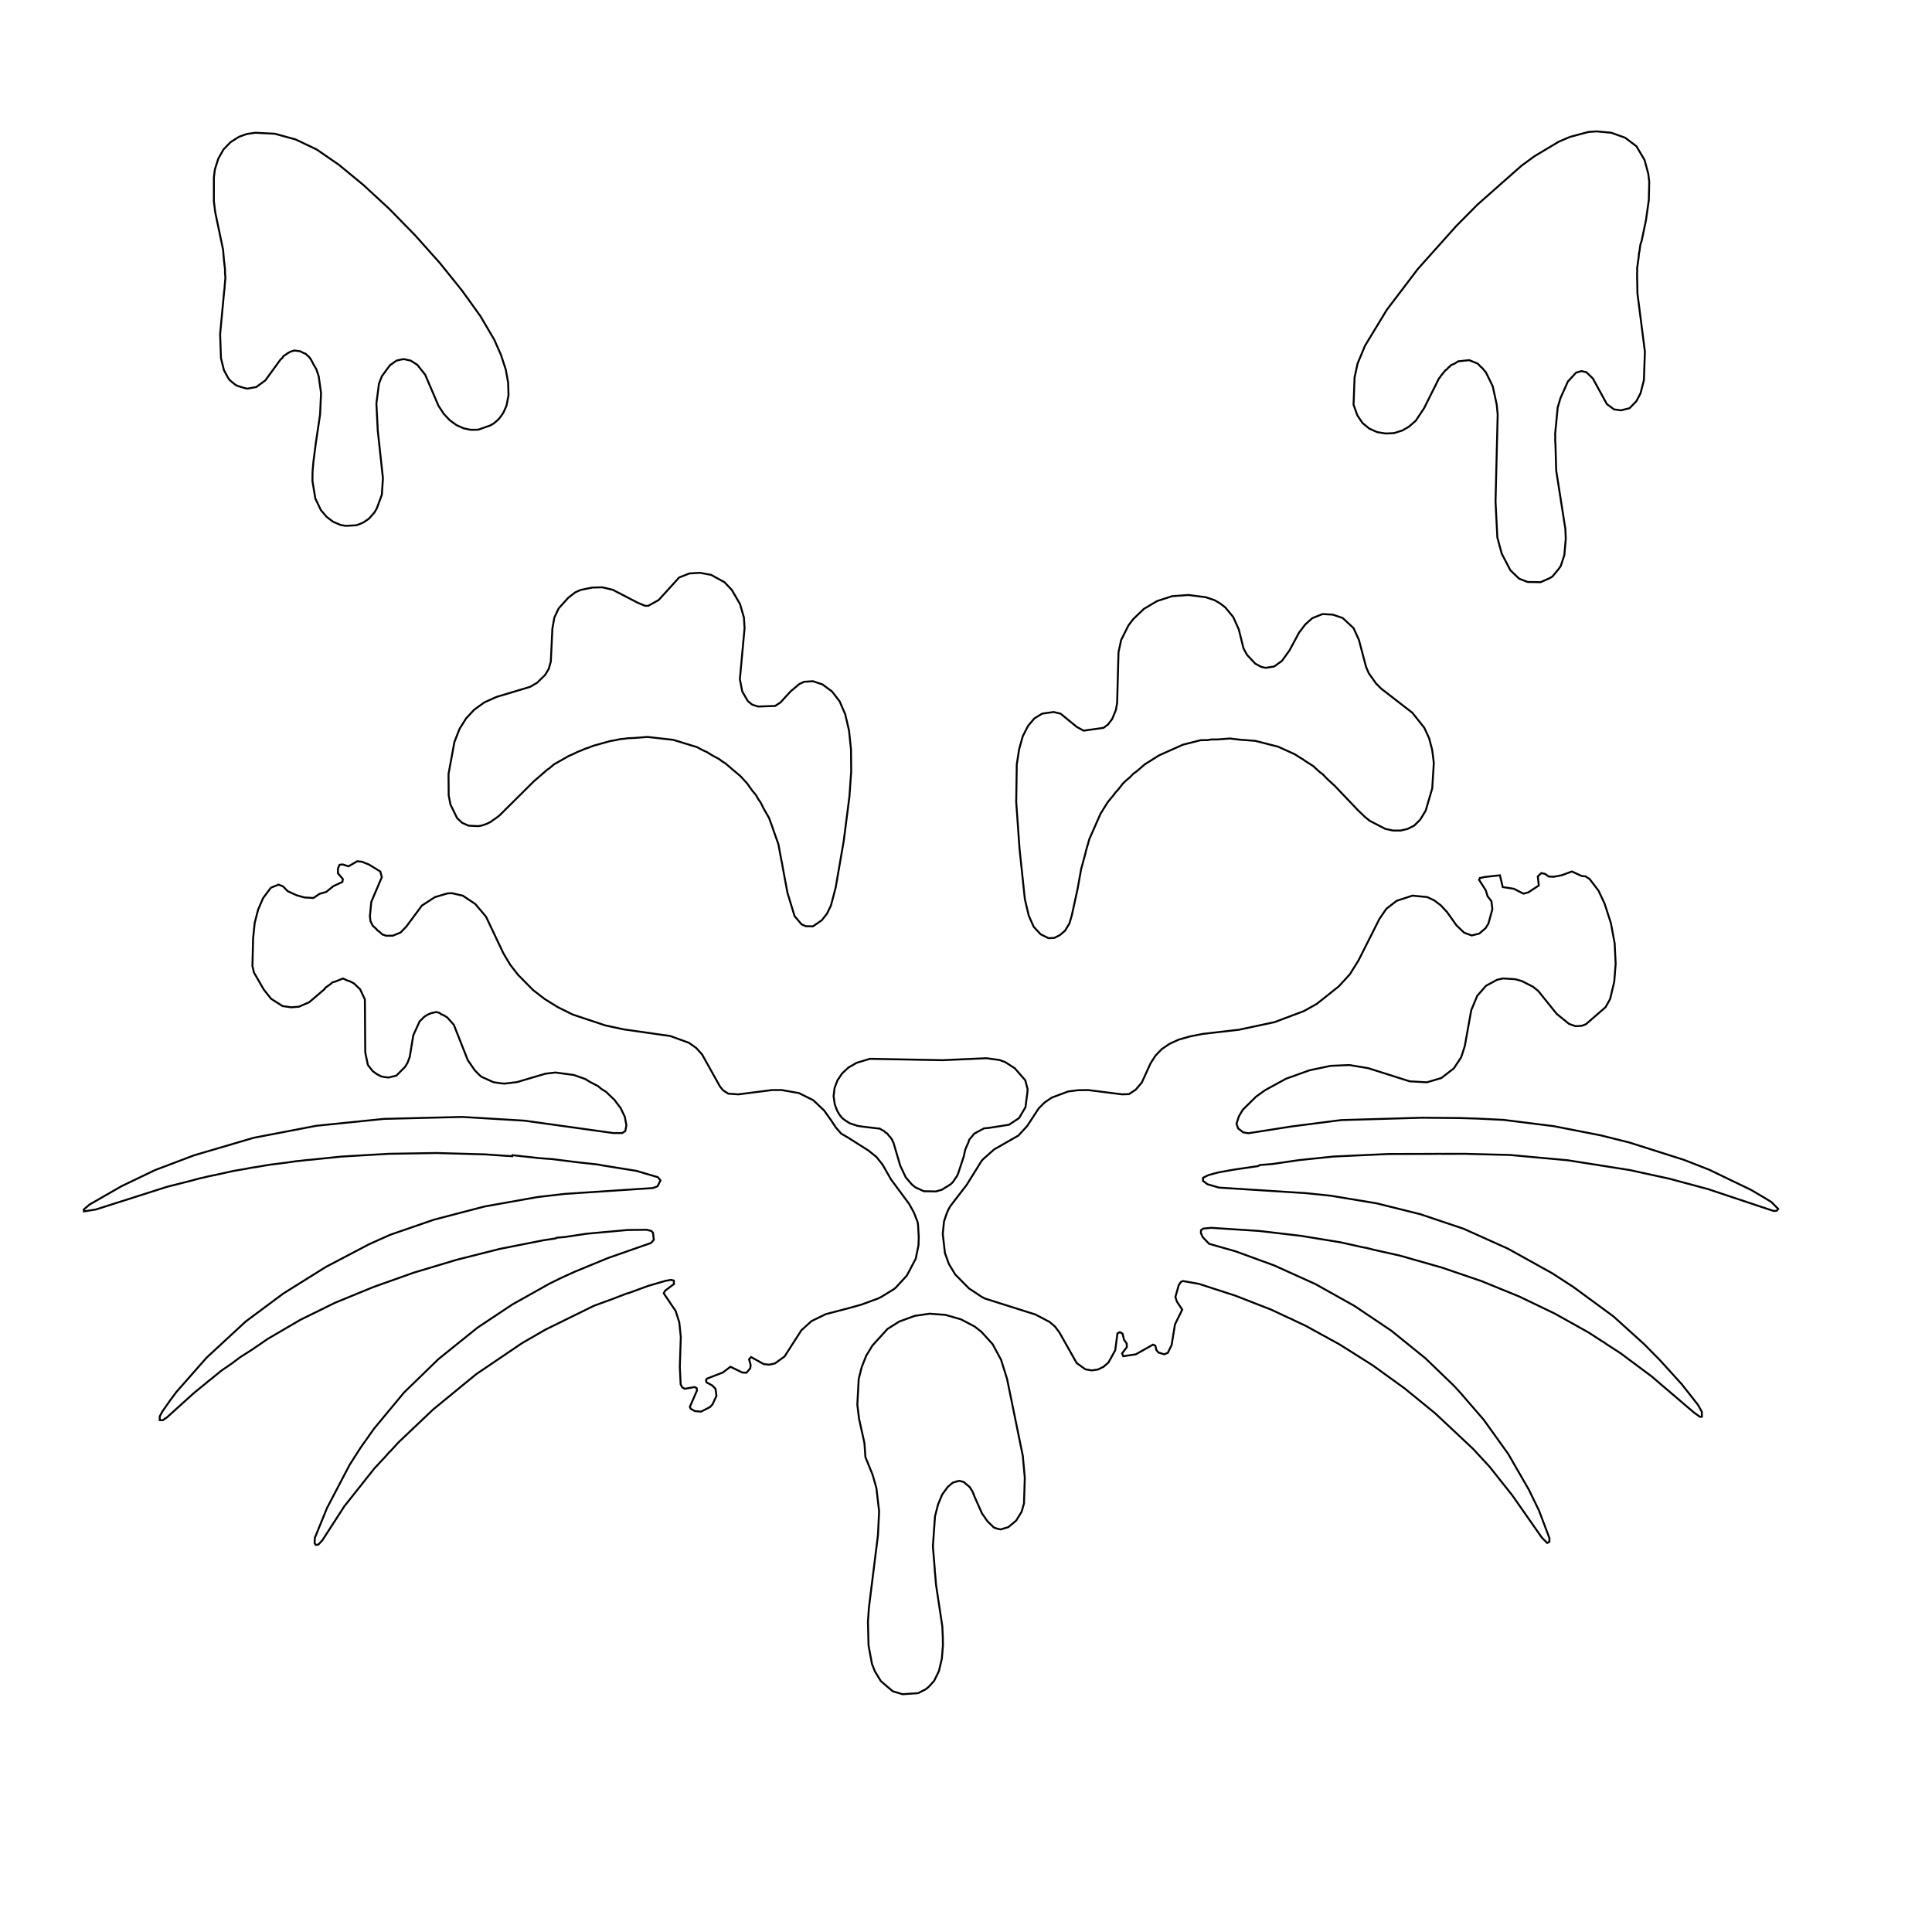
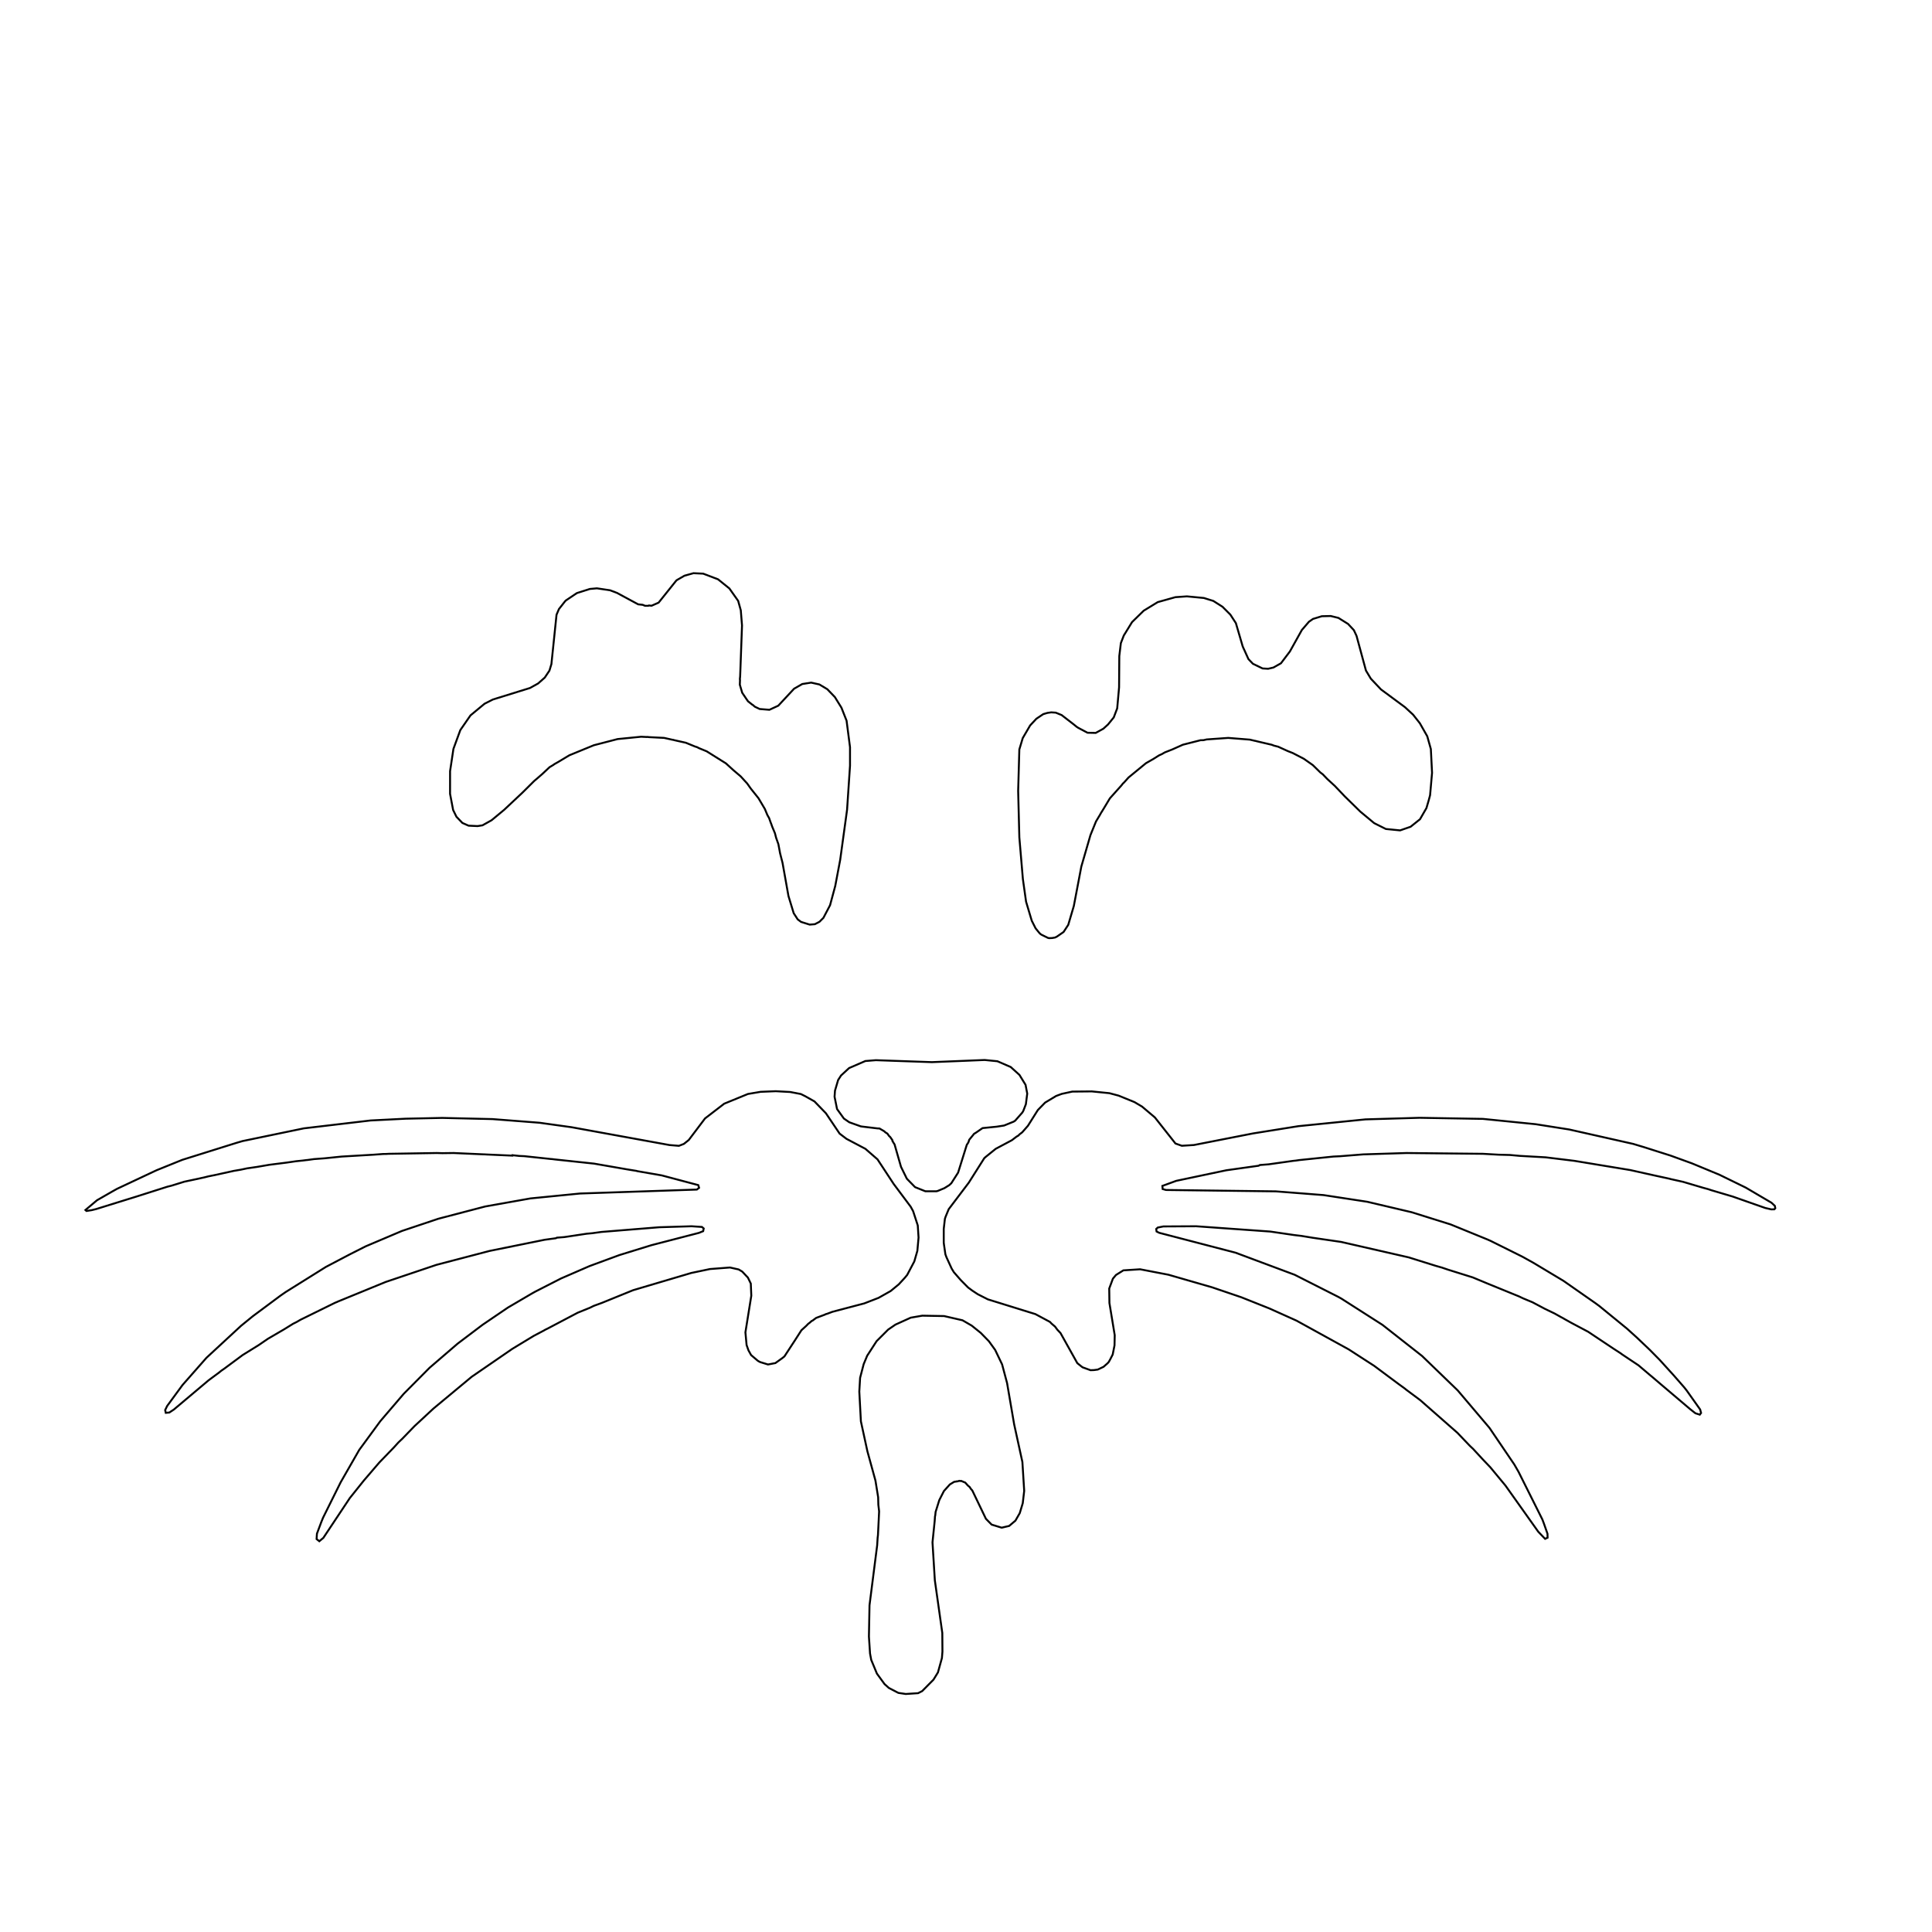
<svg xmlns="http://www.w3.org/2000/svg" width="300.0mm" height="300.0mm" viewBox="0 0 300.0 300.0">
-   <path d="M 34.774 57.485 L 35.434 58.698 L 35.713 59.064 L 36.465 59.685 L 36.552 59.734 L 36.866 59.914 L 37.918 60.242 L 38.400 60.350 L 39.790 60.100 L 41.200 59.070 L 43.552 55.836 L 43.897 55.525 L 43.996 55.308 L 44.504 54.979 L 44.671 54.829 L 44.786 54.796 L 45.032 54.637 L 45.703 54.424 L 46.618 54.546 L 47.087 54.790 L 47.445 54.935 L 48.042 55.476 L 48.143 55.651 L 48.234 55.735 L 48.691 56.589 L 48.690 56.595 L 49.124 57.345 L 49.487 58.419 L 49.854 61.036 L 49.701 64.380 L 49.042 68.784 L 48.666 71.723 L 48.535 73.226 L 48.515 74.674 L 48.965 77.411 L 49.831 79.212 L 50.712 80.250 L 51.726 81.020 L 52.908 81.526 L 53.695 81.653 L 55.333 81.563 L 55.972 81.327 L 56.186 81.231 L 56.232 81.211 L 56.267 81.195 L 56.433 81.121 L 57.171 80.623 L 57.311 80.502 L 57.352 80.467 L 57.355 80.465 L 57.355 80.464 L 58.134 79.582 L 58.141 79.573 L 58.144 79.569 L 58.149 79.563 L 58.489 78.989 L 58.494 78.976 L 59.294 76.817 L 59.294 76.815 L 59.294 76.814 L 59.462 74.264 L 58.656 66.833 L 58.446 62.645 L 58.847 59.572 L 59.296 58.420 L 59.890 57.613 L 59.945 57.514 L 60.096 57.335 L 60.574 56.686 L 60.809 56.537 L 61.585 55.991 L 62.449 55.796 L 62.538 55.804 L 62.717 55.765 L 63.170 55.863 L 63.209 55.867 L 63.229 55.876 L 63.766 55.992 L 64.795 56.648 L 66.034 58.203 L 68.073 62.981 L 68.895 64.249 L 69.836 65.253 L 70.876 66.009 L 72.014 66.515 L 73.076 66.737 L 73.079 66.737 L 73.088 66.737 L 73.118 66.736 L 73.927 66.732 L 74.293 66.713 L 74.365 66.687 L 74.373 66.684 L 74.563 66.617 L 76.141 66.062 L 76.696 65.731 L 76.858 65.593 L 76.974 65.494 L 77.256 65.252 L 77.330 65.189 L 77.538 64.954 L 77.833 64.567 L 78.168 64.080 L 78.651 62.993 L 78.965 61.331 L 78.899 59.404 L 78.538 57.389 L 77.785 55.093 L 76.736 52.722 L 74.591 49.080 L 71.703 45.067 L 68.268 40.803 L 64.462 36.541 L 60.462 32.449 L 56.461 28.752 L 52.643 25.605 L 49.186 23.218 L 45.910 21.656 L 42.662 20.765 L 39.654 20.616 L 38.336 20.802 L 37.136 21.230 L 35.814 22.062 L 34.706 23.204 L 33.894 24.642 L 33.363 26.327 L 33.213 27.536 L 33.211 29.278 L 33.209 30.287 L 33.209 30.681 L 33.208 31.254 L 33.424 32.977 L 34.643 38.798 L 34.777 40.416 L 34.944 41.880 L 34.934 42.297 L 35.003 43.125 L 34.888 44.353 L 34.882 44.627 L 34.783 45.471 L 34.181 51.888 L 34.310 55.607 Z M 215.414 67.304 L 215.434 67.304 L 216.472 67.252 L 217.760 66.842 L 218.736 66.282 L 219.750 65.411 L 219.847 65.318 L 221.119 63.406 L 223.432 58.783 L 223.674 58.503 L 223.755 58.341 L 224.148 57.862 L 224.173 57.824 L 224.203 57.794 L 224.454 57.489 L 224.633 57.373 L 224.745 57.264 L 224.937 57.041 L 225.035 56.979 L 225.350 56.671 L 225.777 56.513 L 226.423 56.107 L 228.135 55.925 L 229.472 56.469 L 229.936 56.962 L 230.172 57.159 L 230.589 57.654 L 230.720 57.794 L 231.787 59.968 L 232.406 62.795 L 232.559 64.368 L 232.224 77.874 L 232.505 83.442 L 233.191 85.985 L 234.539 88.557 L 235.892 89.859 L 237.040 90.302 L 237.236 90.370 L 239.224 90.400 L 240.604 89.789 L 241.061 89.524 L 241.978 88.412 L 242.347 87.905 L 242.911 86.195 L 243.132 83.653 L 243.070 82.147 L 241.640 73.016 L 241.534 69.094 L 241.487 68.407 L 241.502 67.942 L 241.486 67.350 L 241.542 66.772 L 241.549 66.559 L 241.583 66.340 L 241.875 63.295 L 242.303 61.828 L 243.457 59.248 L 244.745 57.852 L 245.582 57.625 L 246.335 57.801 L 246.663 58.118 L 246.682 58.128 L 246.708 58.160 L 247.332 58.764 L 249.514 62.745 L 250.631 63.574 L 251.701 63.719 L 253.023 63.386 L 253.039 63.379 L 254.087 62.309 L 254.743 61.065 L 255.263 59.045 L 255.420 54.618 L 254.263 45.576 L 254.201 42.426 L 254.236 42.069 L 254.205 41.709 L 254.431 40.076 L 254.502 39.342 L 254.589 38.932 L 254.723 37.958 L 254.902 37.446 L 255.571 34.269 L 256.029 31.068 L 256.092 28.213 L 255.939 26.962 L 255.363 24.834 L 254.102 22.709 L 252.343 21.381 L 250.194 20.612 L 247.917 20.400 L 246.625 20.496 L 243.781 21.260 L 242.021 22.015 L 238.301 24.241 L 236.231 25.755 L 229.396 31.796 L 226.118 35.106 L 220.174 41.751 L 215.344 48.107 L 211.960 53.680 L 210.804 56.448 L 210.338 58.609 L 210.179 62.846 L 210.775 64.508 L 211.569 65.687 L 212.619 66.550 L 213.843 67.098 L 215.054 67.299 L 215.343 67.303 L 215.376 67.303 Z M 75.206 109.067 L 73.626 110.210 L 72.370 111.560 L 71.356 113.185 L 70.560 115.220 L 69.646 120.186 L 69.673 123.517 L 69.956 124.948 L 70.982 127.038 L 71.771 127.772 L 72.756 128.209 L 74.244 128.279 L 74.811 128.192 L 75.566 127.933 L 75.644 127.894 L 75.726 127.852 L 75.763 127.833 L 76.173 127.625 L 77.324 126.814 L 77.592 126.591 L 82.963 121.255 L 83.360 120.923 L 84.960 119.532 L 85.262 119.334 L 86.050 118.675 L 88.316 117.388 L 89.250 116.977 L 89.647 116.768 L 90.290 116.519 L 90.857 116.270 L 91.323 116.120 L 92.160 115.796 L 93.416 115.446 L 93.579 115.394 L 93.718 115.362 L 94.800 115.060 L 95.594 114.933 L 96.326 114.766 L 96.953 114.716 L 97.430 114.639 L 98.531 114.590 L 100.524 114.430 L 102.651 114.670 L 102.720 114.674 L 102.786 114.686 L 104.539 114.883 L 105.304 115.117 L 105.380 115.130 L 105.805 115.271 L 108.244 116.017 L 109.007 116.430 L 109.774 116.790 L 110.624 117.307 L 111.721 117.901 L 112.074 118.187 L 112.615 118.516 L 115.002 120.545 L 116.019 121.655 L 116.810 122.773 L 117.368 123.427 L 117.771 124.133 L 118.115 124.619 L 118.550 125.496 L 119.422 127.022 L 119.713 127.839 L 119.749 127.911 L 120.355 129.643 L 120.866 131.079 L 121.346 133.648 L 121.419 133.944 L 121.530 134.629 L 122.278 138.633 L 123.382 142.252 L 124.448 143.518 L 125.115 143.821 L 126.229 143.843 L 127.617 142.888 L 128.430 141.849 L 129.023 140.627 L 129.761 137.827 L 131.013 130.590 L 131.897 123.700 L 132.174 119.758 L 132.143 116.390 L 131.838 113.446 L 131.248 110.920 L 130.380 108.905 L 129.190 107.367 L 127.728 106.286 L 126.234 105.779 L 124.859 105.869 L 124.121 106.216 L 122.767 107.354 L 121.187 109.082 L 120.354 109.622 L 117.724 109.709 L 116.819 109.426 L 116.134 108.882 L 115.259 107.380 L 114.886 105.474 L 115.617 97.534 L 115.516 95.891 L 114.908 93.792 L 113.635 91.606 L 112.505 90.413 L 110.431 89.267 L 108.685 88.944 L 107.051 89.045 L 105.454 89.673 L 102.280 93.171 L 100.671 94.067 L 100.165 94.068 L 99.050 93.606 L 95.156 91.585 L 93.541 91.200 L 91.983 91.234 L 90.177 91.601 L 89.338 91.971 L 88.253 92.808 L 86.755 94.464 L 86.080 95.890 L 85.773 97.626 L 85.529 102.734 L 85.215 103.847 L 84.649 104.799 L 83.406 106.016 L 82.309 106.656 L 77.096 108.219 Z M 167.324 138.052 L 167.877 134.955 L 168.527 132.574 L 168.637 132.073 L 168.955 131.002 L 169.144 130.310 L 170.894 126.351 L 172.001 124.568 L 172.943 123.432 L 173.141 123.132 L 173.544 122.707 L 173.781 122.421 L 174.366 121.663 L 174.522 121.528 L 174.630 121.398 L 175.502 120.643 L 175.955 120.166 L 176.534 119.750 L 177.752 118.696 L 179.979 117.293 L 183.675 115.640 L 186.407 114.943 L 187.571 114.918 L 188.101 114.823 L 189.005 114.823 L 190.984 114.675 L 192.572 114.863 L 194.911 115.038 L 198.468 115.946 L 201.067 117.126 L 201.971 117.708 L 202.333 117.912 L 202.577 118.097 L 203.928 118.966 L 204.880 119.841 L 205.417 120.248 L 206.074 120.938 L 207.275 122.043 L 210.843 125.791 L 211.547 126.465 L 211.930 126.832 L 212.684 127.452 L 215.116 128.708 L 216.312 128.966 L 217.487 128.970 L 218.570 128.715 L 219.606 128.194 L 220.530 127.273 L 221.383 125.868 L 222.399 122.401 L 222.642 118.473 L 222.398 116.491 L 221.922 114.649 L 221.157 112.997 L 219.303 110.671 L 214.480 106.940 L 213.672 106.132 L 212.544 104.543 L 212.119 103.556 L 211.009 99.349 L 210.180 97.536 L 208.500 95.967 L 206.956 95.439 L 205.364 95.354 L 203.784 95.980 L 202.685 96.961 L 201.717 98.232 L 200.254 100.959 L 199.076 102.606 L 197.850 103.493 L 196.548 103.699 L 195.851 103.557 L 194.919 103.052 L 193.647 101.699 L 193.088 100.674 L 192.358 97.731 L 191.490 95.803 L 190.238 94.290 L 189.447 93.694 L 188.593 93.193 L 187.223 92.736 L 184.553 92.391 L 182.008 92.574 L 179.667 93.334 L 177.616 94.553 L 175.968 96.140 L 175.227 97.110 L 174.096 99.372 L 173.680 101.292 L 173.469 109.119 L 173.282 110.227 L 172.700 111.643 L 172.043 112.504 L 171.360 113.018 L 168.262 113.457 L 167.211 112.879 L 164.682 110.816 L 163.606 110.563 L 161.819 110.815 L 160.603 111.567 L 159.628 112.731 L 158.815 114.325 L 158.252 116.332 L 157.885 118.698 L 157.795 124.507 L 158.313 131.799 L 159.140 139.630 L 159.751 142.198 L 160.510 143.906 L 161.585 145.073 L 162.811 145.677 L 163.701 145.643 L 164.576 145.203 L 165.388 144.511 L 166.071 143.369 L 166.431 142.124 Z M 137.793 176.025 L 138.009 176.345 L 138.245 176.573 L 138.581 177.061 L 138.581 177.190 L 138.734 177.417 L 139.779 180.981 L 140.647 182.823 L 141.588 183.916 L 142.122 184.357 L 143.444 184.971 L 145.324 185.006 L 146.245 184.746 L 147.577 183.917 L 147.948 183.570 L 148.612 182.600 L 148.779 182.226 L 149.653 179.569 L 149.886 178.516 L 150.254 177.633 L 150.317 177.551 L 150.506 176.976 L 151.280 176.034 L 151.626 175.848 L 151.639 175.831 L 152.795 175.214 L 153.555 175.139 L 156.677 174.650 L 158.247 173.608 L 159.239 171.915 L 159.525 169.677 L 159.569 169.139 L 159.202 167.738 L 157.574 165.881 L 156.101 164.929 L 155.225 164.602 L 153.178 164.320 L 146.375 164.624 L 135.084 164.412 L 133.029 165.030 L 131.748 165.764 L 130.768 166.680 L 130.040 167.757 L 129.596 168.931 L 129.438 170.212 L 129.627 171.504 L 129.997 172.479 L 130.152 172.742 L 130.281 172.961 L 130.310 173.010 L 130.364 173.102 L 130.788 173.629 L 131.197 173.938 L 131.956 174.424 L 133.149 174.818 L 133.549 174.881 L 133.561 174.882 L 133.616 174.891 L 133.893 174.935 L 136.271 175.220 L 136.568 175.232 L 137.300 175.659 L 137.481 175.833 Z M 42.098 155.090 L 43.874 156.222 L 45.213 156.413 L 46.415 156.319 L 48.004 155.633 L 50.429 153.563 L 50.460 153.430 L 51.317 152.805 L 51.633 152.535 L 52.097 152.404 L 53.265 151.936 L 53.994 152.282 L 54.185 152.308 L 54.890 152.654 L 55.006 152.762 L 55.064 152.790 L 55.452 153.178 L 55.920 153.614 L 55.948 153.673 L 55.948 153.674 L 55.952 153.683 L 56.660 155.197 L 56.714 163.401 L 57.125 165.368 L 57.871 166.320 L 57.871 166.321 L 57.876 166.325 L 57.902 166.343 L 58.498 166.783 L 59.148 167.126 L 59.615 167.234 L 59.973 167.277 L 59.990 167.279 L 59.991 167.279 L 60.317 167.317 L 61.517 167.032 L 61.524 167.030 L 61.529 167.028 L 61.533 167.027 L 61.550 167.020 L 62.892 165.669 L 62.982 165.522 L 63.115 165.304 L 63.168 165.216 L 63.273 165.045 L 63.620 164.132 L 64.176 160.756 L 65.160 158.599 L 65.593 158.184 L 65.746 157.995 L 65.898 157.892 L 66.002 157.792 L 66.215 157.677 L 66.414 157.543 L 66.511 157.518 L 66.724 157.403 L 66.810 157.402 L 66.895 157.333 L 67.718 157.150 L 68.236 157.272 L 68.503 157.497 L 68.812 157.602 L 69.451 157.988 L 70.468 159.125 L 72.637 164.618 L 73.731 166.206 L 73.778 166.254 L 74.151 166.634 L 74.367 166.853 L 74.425 166.912 L 74.764 167.201 L 76.638 168.049 L 77.866 168.225 L 77.923 168.230 L 78.076 168.241 L 78.188 168.250 L 78.328 168.261 L 80.270 168.032 L 84.694 166.723 L 86.251 166.539 L 89.099 166.922 L 90.233 167.322 L 90.365 167.352 L 90.470 167.406 L 90.871 167.547 L 91.583 167.985 L 92.870 168.654 L 93.372 169.083 L 94.089 169.523 L 95.419 170.793 L 96.381 172.079 L 97.024 173.422 L 97.264 174.727 L 97.100 175.625 L 96.607 175.941 L 95.224 175.939 L 81.466 174.018 L 71.819 173.439 L 71.711 173.438 L 59.602 173.741 L 49.108 174.813 L 39.393 176.677 L 30.137 179.397 L 24.100 181.683 L 18.871 184.190 L 13.916 187.034 L 13.004 187.818 L 13.028 188.102 L 14.878 187.811 L 25.982 184.274 L 29.632 183.353 L 30.925 183.000 L 31.753 182.817 L 32.373 182.661 L 33.385 182.458 L 36.312 181.812 L 38.241 181.482 L 39.020 181.326 L 39.913 181.196 L 41.839 180.866 L 44.545 180.522 L 45.951 180.318 L 47.011 180.209 L 47.576 180.137 L 48.211 180.086 L 53.060 179.589 L 60.369 179.162 L 67.817 179.040 L 75.327 179.253 L 78.768 179.491 L 78.996 179.497 L 79.553 179.537 L 79.579 179.379 L 83.770 179.837 L 84.137 179.862 L 84.275 179.878 L 85.744 179.983 L 89.551 180.462 L 92.383 180.775 L 92.452 180.786 L 92.965 180.842 L 93.329 180.927 L 98.796 181.808 L 102.148 182.790 L 102.559 183.280 L 102.111 184.199 L 101.380 184.481 L 87.663 185.391 L 83.444 185.881 L 75.244 187.344 L 67.390 189.391 L 60.575 191.743 L 57.345 193.189 L 50.606 196.726 L 44.006 200.850 L 38.156 205.199 L 38.156 205.200 L 38.155 205.200 L 38.151 205.204 L 32.070 210.827 L 27.394 216.140 L 26.374 217.516 L 25.239 219.136 L 24.802 219.924 L 24.809 220.524 L 25.296 220.521 L 25.968 220.053 L 30.115 216.304 L 32.079 214.705 L 32.317 214.495 L 32.581 214.296 L 34.371 212.838 L 35.973 211.741 L 37.267 210.766 L 39.227 209.513 L 41.602 207.886 L 46.645 204.939 L 52.028 202.292 L 57.983 199.848 L 64.317 197.596 L 67.605 196.611 L 67.646 196.597 L 67.689 196.586 L 70.923 195.617 L 77.664 193.917 L 84.455 192.576 L 86.273 192.301 L 86.470 192.185 L 87.658 192.091 L 91.088 191.572 L 97.470 190.991 L 100.421 190.959 L 101.146 191.149 L 101.393 191.412 L 101.528 192.509 L 101.098 193.005 L 94.409 195.346 L 89.243 197.474 L 87.185 198.412 L 85.330 199.321 L 79.569 202.552 L 74.171 206.140 L 68.089 211.032 L 62.738 216.233 L 58.105 221.810 L 56.013 224.763 L 54.302 227.438 L 50.785 234.150 L 48.891 238.796 L 48.848 239.613 L 49.024 239.890 L 49.450 239.833 L 50.065 239.163 L 53.473 233.889 L 57.360 228.993 L 57.673 228.596 L 57.689 228.578 L 58.145 228.004 L 59.949 226.068 L 60.444 225.493 L 60.608 225.360 L 60.781 225.174 L 61.882 223.963 L 66.617 219.472 L 66.622 219.467 L 67.254 218.865 L 73.964 213.369 L 81.022 208.591 L 84.658 206.483 L 92.189 202.778 L 95.185 201.679 L 97.371 200.837 L 97.603 200.791 L 100.647 199.674 L 103.366 198.881 L 104.152 198.737 L 104.631 198.851 L 104.657 199.374 L 103.266 200.432 L 103.062 200.820 L 104.924 203.589 L 105.478 205.331 L 105.714 207.605 L 105.562 212.224 L 105.691 214.954 L 105.923 215.410 L 106.326 215.652 L 107.860 215.381 L 108.185 215.546 L 108.231 215.908 L 107.123 218.455 L 107.256 218.753 L 107.906 219.115 L 108.857 219.197 L 110.261 218.483 L 110.656 218.044 L 111.251 216.742 L 111.107 215.652 L 110.591 215.129 L 109.709 214.650 L 109.622 214.322 L 109.791 214.071 L 112.260 213.111 L 113.423 212.229 L 115.257 213.121 L 115.905 213.164 L 116.496 212.477 L 116.561 211.954 L 116.321 211.076 L 116.629 210.724 L 118.577 211.808 L 119.420 211.908 L 120.309 211.723 L 121.828 210.633 L 124.444 206.559 L 126.013 205.137 L 128.245 204.055 L 131.648 203.169 L 133.727 202.591 L 136.337 201.634 L 136.733 201.442 L 136.768 201.426 L 136.770 201.424 L 136.806 201.407 L 138.846 200.152 L 139.096 199.937 L 140.809 198.077 L 142.193 195.458 L 142.624 193.356 L 142.663 192.024 L 142.544 190.082 L 142.471 189.718 L 141.930 188.323 L 141.183 186.961 L 138.342 183.122 L 137.039 180.835 L 136.092 179.644 L 134.852 178.654 L 131.646 176.623 L 130.634 176.040 L 129.774 175.060 L 129.023 173.915 L 127.967 172.433 L 126.281 170.838 L 124.065 169.736 L 121.387 169.262 L 119.889 169.261 L 114.650 169.931 L 113.075 169.820 L 112.266 169.288 L 111.785 168.687 L 109.018 163.732 L 108.106 162.726 L 106.978 161.925 L 104.089 160.875 L 96.858 159.842 L 94.010 159.230 L 88.950 157.544 L 86.648 156.408 L 84.625 155.159 L 82.783 153.742 L 80.447 151.380 L 79.215 149.791 L 78.185 148.066 L 75.469 142.346 L 73.805 140.377 L 71.865 139.082 L 71.855 139.079 L 70.185 138.695 L 69.731 138.715 L 69.634 138.719 L 69.538 138.724 L 69.472 138.727 L 67.527 139.311 L 65.511 140.615 L 63.083 143.893 L 62.197 144.806 L 60.990 145.295 L 59.969 145.300 L 59.389 145.113 L 58.846 144.621 L 58.617 144.483 L 58.461 144.273 L 57.868 143.735 L 57.532 143.039 L 57.439 142.278 L 57.653 140.047 L 59.290 136.203 L 59.049 135.323 L 57.274 134.238 L 56.196 133.808 L 55.470 133.736 L 54.119 134.521 L 53.199 134.227 L 52.728 134.287 L 52.481 134.847 L 52.477 135.612 L 53.235 136.487 L 53.168 136.948 L 51.763 137.603 L 50.654 138.500 L 49.627 138.793 L 48.667 139.441 L 47.257 139.353 L 46.066 139.019 L 44.672 138.382 L 43.951 137.638 L 43.265 137.365 L 42.064 137.840 L 40.846 139.470 L 40.081 141.247 L 39.548 143.318 L 39.304 145.679 L 39.197 150.004 L 39.266 150.299 L 39.332 150.582 L 39.360 150.704 L 39.431 151.012 L 40.977 153.686 Z M 183.707 198.920 L 186.200 199.366 L 191.851 201.199 L 197.389 203.361 L 200.122 204.642 L 200.555 204.823 L 200.950 205.030 L 202.751 205.875 L 208.036 208.777 L 213.147 212.003 L 218.075 215.563 L 222.853 219.459 L 228.741 224.982 L 231.306 227.761 L 234.828 232.194 L 239.431 238.779 L 240.255 239.590 L 240.586 239.404 L 240.593 238.837 L 238.970 234.549 L 237.400 231.318 L 234.184 225.748 L 230.464 220.561 L 230.300 220.354 L 226.735 216.232 L 226.476 215.952 L 226.260 215.718 L 226.058 215.499 L 225.729 215.142 L 221.304 210.884 L 216.017 206.612 L 210.332 202.792 L 204.278 199.400 L 197.887 196.509 L 191.860 194.305 L 187.741 193.134 L 186.771 192.114 L 186.473 191.488 L 186.490 191.021 L 186.849 190.769 L 188.083 190.657 L 195.544 191.143 L 202.041 191.906 L 208.181 192.909 L 211.420 193.636 L 212.258 193.791 L 213.174 194.029 L 217.414 194.981 L 223.915 196.834 L 230.063 198.934 L 235.896 201.316 L 241.383 203.953 L 242.470 204.560 L 242.602 204.623 L 242.917 204.809 L 246.637 206.886 L 248.708 208.229 L 249.142 208.485 L 249.496 208.741 L 251.656 210.142 L 256.432 213.701 L 263.056 219.353 L 263.954 219.994 L 264.148 220.003 L 264.152 220.002 L 264.160 220.001 L 264.181 219.997 L 264.270 219.980 L 264.254 219.205 L 263.668 218.154 L 261.129 214.926 L 257.714 211.162 L 255.291 208.709 L 250.609 204.477 L 250.358 204.280 L 244.315 199.844 L 241.012 197.703 L 234.152 193.892 L 227.275 190.804 L 220.546 188.540 L 213.776 186.856 L 206.613 185.667 L 202.759 185.269 L 189.293 184.411 L 187.507 183.893 L 186.804 183.374 L 186.800 182.893 L 187.621 182.475 L 189.166 182.058 L 191.553 181.628 L 195.341 181.074 L 195.631 180.903 L 197.534 180.753 L 201.750 180.136 L 207.056 179.587 L 215.641 179.192 L 222.368 179.175 L 223.587 179.162 L 223.912 179.171 L 227.398 179.162 L 234.471 179.345 L 243.443 180.166 L 247.448 180.800 L 248.128 180.896 L 248.451 180.958 L 253.072 181.689 L 259.211 183.027 L 265.210 184.640 L 275.366 188.026 L 275.869 188.020 L 276.120 187.722 L 275.071 186.655 L 273.939 185.966 L 272.488 185.108 L 272.425 185.071 L 272.215 184.947 L 271.940 184.784 L 265.394 181.629 L 261.482 180.100 L 253.002 177.406 L 248.603 176.306 L 241.274 174.871 L 233.479 173.894 L 229.518 173.699 L 229.135 173.687 L 228.830 173.677 L 227.923 173.648 L 226.741 173.610 L 220.814 173.559 L 208.290 173.926 L 207.806 173.982 L 204.573 174.399 L 203.987 174.474 L 202.983 174.604 L 200.546 174.918 L 193.868 175.967 L 193.041 175.834 L 192.250 175.210 L 192.004 174.490 L 192.380 173.332 L 192.990 172.309 L 194.263 171.056 L 194.324 170.983 L 194.411 170.911 L 195.046 170.286 L 196.461 169.270 L 199.698 167.502 L 203.352 166.192 L 206.617 165.503 L 209.527 165.379 L 212.458 165.866 L 218.909 167.910 L 221.571 168.061 L 223.811 167.398 L 225.756 165.893 L 226.868 164.205 L 227.032 163.749 L 227.450 162.437 L 228.454 156.863 L 229.383 154.638 L 230.738 153.077 L 232.469 152.138 L 233.387 151.932 L 235.262 152.048 L 236.293 152.329 L 238.052 153.223 L 238.867 153.887 L 241.723 157.435 L 243.649 158.994 L 244.615 159.336 L 244.989 159.337 L 245.650 159.276 L 246.270 159.033 L 249.314 156.392 L 250.016 155.134 L 250.660 152.437 L 250.878 149.638 L 250.722 146.469 L 250.137 143.336 L 249.159 140.313 L 248.218 138.309 L 246.833 136.493 L 246.189 136.076 L 245.619 136.033 L 244.090 135.325 L 242.466 135.919 L 241.252 136.144 L 240.486 136.106 L 239.928 135.706 L 239.342 135.571 L 238.786 136.092 L 238.948 137.496 L 237.305 138.575 L 236.555 138.768 L 235.072 138.010 L 233.345 137.742 L 232.907 135.916 L 230.532 136.180 L 229.788 136.346 L 229.671 136.626 L 230.727 138.273 L 230.974 139.146 L 231.595 139.955 L 231.734 141.183 L 231.116 143.426 L 230.683 144.124 L 229.695 144.970 L 228.522 145.255 L 227.367 144.837 L 226.179 143.711 L 224.685 141.611 L 223.701 140.559 L 222.693 139.804 L 221.614 139.297 L 219.329 139.075 L 216.874 139.877 L 215.277 141.110 L 214.210 142.669 L 210.930 149.164 L 209.591 151.307 L 207.888 153.163 L 204.464 155.885 L 202.471 157.001 L 197.906 158.721 L 192.380 159.898 L 186.803 160.539 L 184.774 160.937 L 183.026 161.436 L 181.616 162.079 L 180.402 162.906 L 179.459 163.880 L 178.821 164.850 L 178.627 165.178 L 177.301 168.089 L 176.358 169.203 L 175.312 169.895 L 174.230 169.929 L 168.956 169.262 L 167.371 169.289 L 165.865 169.483 L 163.320 170.434 L 162.200 171.198 L 161.291 172.107 L 159.495 174.856 L 158.138 176.328 L 154.366 178.483 L 152.624 180.031 L 152.416 180.270 L 150.097 184.000 L 147.607 187.232 L 147.297 187.756 L 147.082 188.242 L 147.027 188.368 L 147.011 188.405 L 147.003 188.422 L 146.585 189.675 L 146.391 191.591 L 146.728 194.565 L 147.351 196.289 L 148.336 197.908 L 150.463 200.063 L 152.435 201.370 L 152.945 201.637 L 160.778 204.115 L 161.453 204.469 L 161.458 204.470 L 161.466 204.475 L 162.978 205.268 L 163.824 205.991 L 164.517 206.924 L 167.187 211.659 L 168.545 212.629 L 169.516 212.793 L 170.464 212.665 L 171.360 212.235 L 172.124 211.565 L 173.175 209.660 L 173.516 207.048 L 173.897 206.850 L 174.304 207.094 L 174.552 208.063 L 174.953 208.613 L 174.974 209.193 L 174.238 210.147 L 174.413 210.591 L 176.365 210.301 L 179.042 208.793 L 179.407 208.963 L 179.554 209.622 L 179.888 210.024 L 180.787 210.293 L 181.346 210.059 L 181.933 208.843 L 182.450 205.650 L 183.577 203.359 L 182.744 202.105 L 182.515 201.398 L 183.034 199.555 L 183.365 199.058 Z M 136.782 261.048 L 138.616 262.612 L 140.132 263.075 L 142.565 262.915 L 143.766 262.299 L 144.212 261.926 L 145.054 260.997 L 145.791 259.490 L 146.253 257.554 L 146.417 255.519 L 146.400 254.251 L 146.322 252.528 L 145.343 246.056 L 145.212 244.446 L 145.161 244.078 L 145.144 243.609 L 144.859 240.100 L 145.187 235.456 L 145.664 233.596 L 146.298 232.082 L 147.154 230.901 L 147.831 230.319 L 147.877 230.305 L 147.946 230.232 L 148.396 230.104 L 148.491 230.033 L 148.653 230.031 L 148.973 229.941 L 149.637 230.124 L 149.650 230.136 L 149.706 230.150 L 149.882 230.330 L 150.580 230.915 L 150.791 231.258 L 150.831 231.299 L 150.871 231.388 L 151.033 231.651 L 151.380 232.529 L 152.485 235.006 L 153.346 236.239 L 154.327 237.187 L 154.881 237.384 L 154.934 237.395 L 154.985 237.405 L 155.056 237.420 L 155.380 237.487 L 156.581 237.130 L 157.798 236.107 L 158.631 234.754 L 159.006 233.455 L 159.128 229.466 L 158.822 226.068 L 156.382 214.140 L 155.446 211.146 L 154.137 208.726 L 152.393 206.803 L 151.360 205.993 L 149.230 204.868 L 146.799 204.172 L 144.348 203.991 L 142.047 204.328 L 139.636 205.206 L 137.795 206.371 L 135.468 208.936 L 134.503 210.517 L 133.801 212.300 L 133.340 214.130 L 133.126 218.121 L 133.401 220.346 L 134.229 224.069 L 134.381 226.256 L 135.494 228.992 L 136.086 231.065 L 136.510 234.684 L 136.330 238.376 L 134.926 249.619 L 134.773 251.803 L 134.868 255.523 L 135.402 258.380 L 135.842 259.502 Z" fill-rule="evenodd" fill="none" stroke="#000" stroke-width="0.3" />
+   <path d="M 87.850 93.253 L 87.713 93.404 L 86.791 94.577 L 86.417 95.457 L 85.623 103.118 L 85.316 104.133 L 84.590 105.217 L 83.560 106.128 L 82.290 106.834 L 76.531 108.620 L 75.241 109.277 L 73.054 111.087 L 71.477 113.369 L 70.408 116.288 L 69.888 119.740 L 69.886 123.273 L 70.355 125.749 L 70.391 125.835 L 70.878 126.826 L 71.799 127.785 L 72.756 128.209 L 74.152 128.275 L 74.917 128.156 L 74.919 128.155 L 74.924 128.153 L 76.334 127.365 L 78.279 125.754 L 81.119 123.087 L 82.963 121.255 L 83.360 120.923 L 84.212 120.182 L 85.332 119.131 L 85.951 118.759 L 86.050 118.675 L 86.746 118.280 L 88.405 117.282 L 89.615 116.785 L 89.647 116.768 L 89.802 116.708 L 90.689 116.344 L 90.857 116.270 L 90.912 116.252 L 92.204 115.722 L 95.899 114.762 L 99.556 114.399 L 100.389 114.441 L 100.524 114.430 L 100.809 114.463 L 103.121 114.580 L 104.414 114.869 L 104.539 114.883 L 104.706 114.934 L 106.501 115.335 L 107.912 115.915 L 108.244 116.017 L 108.512 116.162 L 109.730 116.663 L 111.614 117.843 L 111.721 117.901 L 111.770 117.941 L 112.718 118.534 L 113.855 119.570 L 115.002 120.545 L 115.387 120.964 L 115.424 120.998 L 115.466 121.051 L 116.019 121.655 L 116.576 122.442 L 117.271 123.314 L 117.368 123.427 L 117.384 123.454 L 117.782 123.954 L 118.766 125.615 L 119.160 126.563 L 119.422 127.022 L 119.713 127.839 L 119.749 127.911 L 119.904 128.355 L 120.334 129.390 L 120.512 130.083 L 120.866 131.079 L 121.132 132.501 L 121.511 133.980 L 122.432 139.137 L 123.245 141.802 L 123.868 142.762 L 124.387 143.152 L 125.724 143.572 L 126.534 143.508 L 127.248 143.134 L 127.858 142.524 L 128.890 140.563 L 129.698 137.563 L 130.464 133.517 L 131.532 125.742 L 131.990 118.898 L 131.990 116.023 L 131.455 111.907 L 130.657 109.886 L 129.639 108.242 L 128.466 107.021 L 127.234 106.283 L 125.950 105.996 L 124.575 106.215 L 123.304 106.944 L 120.854 109.577 L 119.473 110.216 L 117.962 110.095 L 117.219 109.740 L 116.873 109.443 L 116.819 109.426 L 116.134 108.882 L 116.044 108.728 L 116.011 108.700 L 115.250 107.575 L 114.881 106.324 L 114.908 105.587 L 114.886 105.474 L 114.930 104.998 L 115.220 97.119 L 115.030 94.770 L 114.620 93.302 L 113.257 91.375 L 111.499 89.955 L 109.191 89.076 L 107.687 89.006 L 107.678 89.006 L 106.284 89.395 L 105.075 90.091 L 105.070 90.096 L 105.061 90.105 L 104.931 90.249 L 102.269 93.577 L 101.171 94.059 L 100.761 94.016 L 100.671 94.067 L 100.165 94.068 L 99.792 93.914 L 99.093 93.840 L 95.806 92.065 L 94.738 91.661 L 92.688 91.355 L 91.591 91.454 L 89.575 92.095 Z M 163.939 110.661 L 163.234 110.615 L 162.648 110.698 L 162.000 110.888 L 160.925 111.610 L 159.960 112.643 L 158.811 114.610 L 158.282 116.374 L 158.099 122.815 L 158.283 130.029 L 158.832 136.496 L 159.327 140.012 L 160.212 142.972 L 160.805 144.148 L 161.344 144.811 L 161.512 144.993 L 161.698 145.129 L 162.251 145.401 L 162.374 145.461 L 162.484 145.516 L 162.719 145.632 L 162.897 145.674 L 163.382 145.655 L 163.833 145.576 L 164.003 145.491 L 164.039 145.473 L 164.079 145.453 L 164.124 145.430 L 165.119 144.741 L 165.160 144.706 L 165.877 143.610 L 166.743 140.682 L 167.908 134.559 L 169.326 129.671 L 170.187 127.553 L 170.854 126.441 L 170.894 126.351 L 171.326 125.654 L 172.341 123.964 L 174.145 121.950 L 174.366 121.663 L 174.522 121.528 L 174.630 121.398 L 174.669 121.365 L 175.237 120.730 L 177.944 118.509 L 179.086 117.856 L 179.979 117.293 L 180.395 117.107 L 180.878 116.830 L 182.041 116.371 L 183.675 115.640 L 186.407 114.943 L 186.873 114.933 L 187.367 114.820 L 190.720 114.582 L 194.075 114.850 L 194.857 115.034 L 194.911 115.038 L 195.316 115.141 L 197.485 115.649 L 197.814 115.779 L 198.468 115.946 L 199.995 116.639 L 200.747 116.936 L 202.453 117.819 L 203.859 118.807 L 205.033 119.957 L 205.417 120.248 L 206.074 120.938 L 207.275 122.043 L 208.824 123.670 L 211.231 126.028 L 213.372 127.808 L 213.591 127.921 L 213.667 127.960 L 213.701 127.977 L 213.711 127.982 L 215.197 128.725 L 217.406 128.942 L 219.036 128.378 L 220.499 127.208 L 221.498 125.476 L 221.676 124.866 L 221.756 124.596 L 221.823 124.365 L 221.851 124.270 L 222.062 123.480 L 222.368 119.999 L 222.181 116.311 L 221.624 114.331 L 220.477 112.309 L 219.429 110.979 L 218.156 109.803 L 214.441 107.056 L 212.862 105.384 L 212.104 104.124 L 210.642 98.737 L 210.226 97.848 L 209.325 96.883 L 207.833 95.950 L 206.635 95.654 L 205.252 95.687 L 203.883 96.106 L 203.247 96.549 L 202.149 97.829 L 200.291 101.163 L 198.909 102.990 L 197.734 103.655 L 196.913 103.847 L 196.054 103.796 L 194.553 103.073 L 193.855 102.342 L 193.163 100.810 L 193.088 100.674 L 193.073 100.612 L 192.964 100.371 L 191.908 96.761 L 191.046 95.436 L 189.834 94.220 L 188.407 93.314 L 186.937 92.855 L 184.301 92.603 L 182.515 92.728 L 179.776 93.496 L 177.589 94.831 L 175.785 96.597 L 174.503 98.681 L 174.047 99.862 L 173.804 101.874 L 173.771 106.727 L 173.477 109.994 L 172.943 111.400 L 172.055 112.492 L 172.043 112.503 L 172.043 112.504 L 171.327 113.154 L 170.143 113.807 L 168.869 113.779 L 167.385 112.993 L 167.303 112.930 L 167.211 112.879 L 166.732 112.489 L 164.851 111.035 Z M 138.734 177.417 L 138.744 177.452 L 138.906 177.697 L 139.906 181.181 L 140.801 183.002 L 140.880 183.094 L 140.908 183.126 L 140.919 183.138 L 140.925 183.145 L 142.059 184.305 L 142.107 184.345 L 143.680 184.976 L 143.813 184.978 L 143.834 184.978 L 143.857 184.979 L 143.974 184.981 L 145.409 184.982 L 145.629 184.920 L 146.643 184.498 L 147.397 184.029 L 147.719 183.735 L 148.772 182.088 L 149.879 178.548 L 149.886 178.516 L 149.897 178.488 L 150.120 177.776 L 150.370 177.390 L 150.506 176.976 L 151.131 176.215 L 151.188 176.127 L 151.223 176.103 L 151.280 176.034 L 151.473 175.930 L 152.572 175.170 L 154.756 174.951 L 155.922 174.769 L 157.409 174.164 L 157.639 174.012 L 158.748 172.752 L 158.820 172.630 L 158.876 172.534 L 158.887 172.515 L 158.901 172.492 L 159.298 171.454 L 159.388 170.750 L 159.389 170.738 L 159.399 170.658 L 159.508 169.811 L 159.246 168.450 L 158.302 166.915 L 156.946 165.686 L 154.875 164.789 L 152.898 164.594 L 144.703 164.929 L 136.007 164.625 L 134.373 164.755 L 131.846 165.850 L 130.598 167.001 L 130.146 167.701 L 129.657 169.355 L 129.590 170.301 L 129.975 172.208 L 131.037 173.685 L 131.883 174.267 L 133.653 174.897 L 133.893 174.935 L 136.271 175.220 L 136.568 175.232 L 137.300 175.659 L 137.481 175.833 L 137.793 176.025 L 137.869 176.138 L 137.881 176.145 L 138.019 176.354 L 138.245 176.573 L 138.581 177.061 L 138.581 177.190 Z M 152.840 179.839 L 150.434 183.641 L 147.313 187.764 L 146.833 188.931 L 146.759 189.154 L 146.748 189.187 L 146.736 189.224 L 146.723 189.262 L 146.544 190.825 L 146.544 192.945 L 146.575 193.215 L 146.799 194.762 L 146.958 195.202 L 147.772 196.981 L 147.968 197.303 L 148.084 197.493 L 148.091 197.504 L 148.118 197.549 L 149.177 198.760 L 150.318 199.916 L 150.966 200.397 L 151.315 200.628 L 151.511 200.758 L 151.576 200.800 L 151.823 200.964 L 153.396 201.764 L 160.774 204.053 L 163.034 205.264 L 163.292 205.536 L 163.824 205.991 L 164.187 206.480 L 164.675 206.995 L 167.283 211.667 L 167.970 212.219 L 168.107 212.317 L 169.330 212.761 L 169.335 212.762 L 169.868 212.745 L 170.464 212.665 L 171.360 212.235 L 171.982 211.690 L 172.165 211.491 L 172.422 211.025 L 172.779 210.327 L 173.061 208.917 L 173.093 207.326 L 172.271 202.330 L 172.240 200.083 L 172.810 198.552 L 173.286 197.979 L 174.437 197.261 L 177.035 197.093 L 181.437 197.940 L 188.195 199.888 L 192.743 201.435 L 197.111 203.176 L 201.312 205.064 L 209.417 209.526 L 213.388 212.092 L 217.177 214.914 L 218.075 215.563 L 218.360 215.795 L 220.537 217.417 L 226.307 222.487 L 228.241 224.513 L 228.741 224.982 L 230.262 226.630 L 231.416 227.839 L 233.769 230.681 L 238.860 237.845 L 239.923 238.951 L 240.309 238.770 L 240.294 238.162 L 239.730 236.557 L 239.494 235.933 L 235.786 228.523 L 235.590 228.184 L 235.572 228.152 L 235.396 227.847 L 235.139 227.402 L 231.276 221.710 L 226.353 215.903 L 220.816 210.553 L 214.671 205.725 L 208.296 201.651 L 207.966 201.467 L 207.956 201.461 L 207.912 201.437 L 207.815 201.382 L 201.039 197.948 L 191.855 194.517 L 179.995 191.428 L 179.590 191.225 L 179.536 190.833 L 179.779 190.612 L 180.644 190.441 L 185.747 190.413 L 197.240 191.234 L 200.981 191.781 L 202.041 191.906 L 203.839 192.200 L 208.261 192.847 L 218.765 195.251 L 222.941 196.557 L 223.915 196.834 L 224.855 197.155 L 228.686 198.354 L 230.991 199.313 L 235.896 201.316 L 236.492 201.602 L 237.969 202.217 L 239.896 203.238 L 241.383 203.953 L 242.470 204.560 L 242.602 204.623 L 242.917 204.809 L 243.998 205.413 L 246.613 206.799 L 250.575 209.440 L 251.656 210.142 L 251.903 210.326 L 254.427 212.008 L 256.364 213.651 L 256.432 213.701 L 257.764 214.838 L 262.496 218.851 L 263.262 219.451 L 263.943 219.667 L 264.140 219.406 L 263.997 218.863 L 261.926 215.940 L 261.529 215.435 L 259.925 213.599 L 257.714 211.162 L 256.191 209.619 L 254.201 207.724 L 252.947 206.590 L 252.927 206.572 L 252.768 206.428 L 252.627 206.301 L 248.348 202.804 L 248.347 202.803 L 248.337 202.796 L 248.251 202.733 L 247.720 202.343 L 242.781 198.893 L 238.106 196.089 L 237.199 195.585 L 236.548 195.223 L 236.504 195.199 L 236.379 195.130 L 231.476 192.691 L 230.988 192.472 L 225.264 190.134 L 219.208 188.236 L 212.325 186.615 L 212.317 186.613 L 212.308 186.612 L 212.277 186.607 L 212.231 186.599 L 205.525 185.573 L 198.103 184.993 L 181.057 184.780 L 180.538 184.635 L 180.490 184.149 L 182.652 183.358 L 190.415 181.721 L 195.444 181.013 L 195.631 180.903 L 196.980 180.797 L 200.803 180.258 L 201.200 180.217 L 201.750 180.136 L 207.056 179.587 L 208.053 179.541 L 211.689 179.252 L 218.406 179.040 L 230.266 179.162 L 232.703 179.299 L 234.471 179.345 L 235.999 179.484 L 240.014 179.710 L 244.486 180.258 L 253.154 181.688 L 256.904 182.524 L 259.211 183.027 L 259.475 183.098 L 261.355 183.517 L 264.500 184.449 L 265.210 184.640 L 265.739 184.817 L 269.043 185.796 L 274.107 187.574 L 275.042 187.791 L 275.520 187.781 L 275.664 187.614 L 275.597 187.245 L 275.080 186.762 L 271.079 184.411 L 266.995 182.415 L 262.719 180.644 L 259.378 179.431 L 258.730 179.226 L 258.673 179.208 L 257.191 178.737 L 255.279 178.129 L 253.599 177.624 L 243.683 175.390 L 238.460 174.566 L 230.273 173.741 L 220.430 173.570 L 215.391 173.718 L 214.813 173.735 L 213.849 173.763 L 212.018 173.817 L 201.610 174.871 L 194.555 176.001 L 185.396 177.797 L 183.514 177.915 L 182.526 177.565 L 179.333 173.518 L 177.350 171.840 L 176.164 171.134 L 173.694 170.128 L 172.265 169.748 L 169.533 169.473 L 166.503 169.503 L 164.863 169.858 L 163.990 170.184 L 162.284 171.211 L 161.155 172.368 L 159.615 174.814 L 158.728 175.825 L 158.300 176.152 L 158.138 176.328 L 157.867 176.483 L 157.121 177.053 L 154.616 178.387 L 153.074 179.632 L 152.943 179.747 L 152.908 179.779 L 152.901 179.785 Z M 26.295 219.335 L 26.999 218.870 L 32.391 214.331 L 34.036 213.111 L 34.371 212.838 L 34.802 212.543 L 37.678 210.411 L 40.191 208.852 L 41.602 207.886 L 44.152 206.396 L 45.516 205.550 L 46.065 205.278 L 46.645 204.939 L 52.028 202.292 L 52.378 202.149 L 52.480 202.098 L 59.906 199.055 L 67.761 196.408 L 76.009 194.247 L 84.566 192.512 L 86.327 192.270 L 86.470 192.185 L 87.568 192.099 L 88.050 192.032 L 91.088 191.572 L 91.968 191.492 L 93.395 191.295 L 102.367 190.565 L 107.390 190.413 L 108.997 190.519 L 109.274 190.755 L 109.187 191.174 L 108.538 191.438 L 101.151 193.353 L 96.181 194.887 L 91.556 196.591 L 87.124 198.516 L 83.112 200.565 L 83.043 200.603 L 83.039 200.606 L 82.906 200.680 L 82.585 200.860 L 78.869 203.039 L 74.936 205.712 L 71.075 208.631 L 71.070 208.635 L 71.068 208.637 L 71.066 208.638 L 71.043 208.656 L 66.696 212.395 L 62.690 216.431 L 59.051 220.682 L 55.780 225.144 L 52.898 230.168 L 50.175 235.646 L 49.892 236.340 L 49.214 238.147 L 49.160 238.985 L 49.585 239.321 L 50.210 238.798 L 53.439 233.941 L 53.473 233.889 L 53.479 233.882 L 54.310 232.631 L 56.502 229.890 L 58.915 227.080 L 60.386 225.560 L 60.444 225.493 L 60.477 225.466 L 61.117 224.805 L 61.882 223.963 L 62.489 223.387 L 64.362 221.451 L 67.315 218.712 L 73.250 213.782 L 79.563 209.442 L 82.893 207.426 L 84.405 206.629 L 84.658 206.483 L 85.047 206.292 L 89.710 203.836 L 91.602 203.067 L 92.189 202.778 L 93.465 202.310 L 98.304 200.343 L 107.351 197.663 L 110.242 197.056 L 113.348 196.817 L 114.695 197.120 L 115.251 197.448 L 116.134 198.384 L 116.584 199.315 L 116.661 201.200 L 115.748 206.884 L 115.931 208.859 L 116.222 209.682 L 116.632 210.417 L 117.694 211.317 L 117.794 211.372 L 117.830 211.392 L 117.850 211.404 L 118.015 211.495 L 119.255 211.877 L 120.401 211.658 L 121.470 210.891 L 121.493 210.874 L 121.804 210.624 L 123.446 208.114 L 124.444 206.559 L 125.159 205.911 L 125.505 205.557 L 125.757 205.370 L 126.013 205.137 L 126.177 205.058 L 126.734 204.644 L 128.047 204.151 L 128.245 204.055 L 128.432 204.006 L 129.254 203.697 L 134.203 202.392 L 136.418 201.533 L 138.303 200.469 L 139.562 199.432 L 140.207 198.731 L 140.274 198.658 L 140.361 198.564 L 140.514 198.397 L 140.865 197.971 L 141.974 195.872 L 142.438 194.261 L 142.440 194.251 L 142.441 194.248 L 142.443 194.240 L 142.447 194.219 L 142.632 192.167 L 142.510 190.285 L 141.787 188.063 L 141.408 187.372 L 138.781 183.860 L 136.258 180.022 L 134.376 178.387 L 131.442 176.839 L 130.376 176.027 L 128.248 172.867 L 126.469 171.026 L 125.014 170.208 L 124.923 170.163 L 124.861 170.132 L 124.763 170.083 L 124.356 169.881 L 122.705 169.564 L 120.458 169.442 L 118.113 169.537 L 116.140 169.871 L 112.454 171.381 L 109.479 173.668 L 106.947 177.021 L 106.192 177.624 L 105.421 177.924 L 103.953 177.801 L 88.762 175.036 L 83.778 174.340 L 76.475 173.772 L 68.668 173.589 L 62.978 173.711 L 57.539 173.987 L 47.185 175.209 L 37.661 177.186 L 37.576 177.211 L 37.465 177.244 L 37.330 177.283 L 36.731 177.459 L 28.306 180.099 L 24.302 181.719 L 18.189 184.593 L 17.528 184.961 L 15.752 185.980 L 15.273 186.255 L 15.175 186.311 L 15.064 186.375 L 13.264 187.892 L 13.425 188.040 L 13.641 188.006 L 13.937 187.959 L 14.162 187.924 L 14.231 187.913 L 14.929 187.743 L 21.234 185.786 L 25.982 184.274 L 26.655 184.104 L 28.634 183.489 L 30.886 183.011 L 30.925 183.000 L 31.753 182.817 L 32.373 182.661 L 33.385 182.458 L 36.312 181.812 L 37.386 181.629 L 38.377 181.418 L 38.967 181.336 L 39.020 181.326 L 39.913 181.196 L 41.839 180.866 L 44.545 180.522 L 45.951 180.318 L 47.011 180.209 L 47.576 180.137 L 47.727 180.125 L 48.756 179.983 L 50.398 179.862 L 53.060 179.589 L 58.027 179.299 L 59.476 179.192 L 59.977 179.185 L 60.369 179.162 L 67.817 179.040 L 68.684 179.064 L 70.440 179.040 L 75.019 179.244 L 75.327 179.253 L 75.528 179.267 L 79.568 179.446 L 79.579 179.379 L 80.632 179.494 L 81.405 179.528 L 85.506 179.966 L 85.744 179.983 L 86.184 180.039 L 92.247 180.686 L 97.433 181.588 L 98.796 181.808 L 98.943 181.851 L 102.752 182.514 L 108.425 184.022 L 108.555 184.442 L 108.210 184.715 L 90.062 185.328 L 82.365 186.091 L 75.334 187.344 L 68.074 189.244 L 62.415 191.141 L 56.793 193.526 L 54.347 194.762 L 50.606 196.726 L 44.349 200.635 L 43.543 201.194 L 39.777 203.995 L 39.390 204.282 L 39.290 204.356 L 39.274 204.368 L 37.433 205.868 L 32.070 210.827 L 28.343 215.062 L 25.958 218.314 L 25.647 218.952 L 25.742 219.386 Z M 134.926 254.122 L 135.098 256.754 L 135.117 256.859 L 135.142 256.991 L 135.177 257.177 L 135.284 257.747 L 136.166 259.876 L 137.353 261.505 L 138.022 262.104 L 139.494 262.870 L 140.641 263.041 L 142.565 262.915 L 143.200 262.589 L 144.954 260.813 L 145.642 259.694 L 146.261 257.461 L 146.307 256.891 L 146.320 256.727 L 146.334 256.553 L 146.341 256.458 L 146.320 253.566 L 145.161 245.389 L 144.798 239.497 L 145.134 236.212 L 145.187 235.456 L 145.227 235.301 L 145.281 234.769 L 145.851 232.941 L 146.567 231.534 L 147.486 230.509 L 148.166 230.095 L 148.460 230.057 L 148.491 230.033 L 148.653 230.031 L 148.973 229.941 L 149.096 229.975 L 149.251 229.955 L 149.885 230.218 L 150.293 230.674 L 150.580 230.915 L 150.737 231.170 L 150.977 231.438 L 153.093 235.840 L 153.981 236.741 L 155.533 237.217 L 156.702 236.947 L 157.671 236.130 L 158.348 234.956 L 158.812 233.417 L 159.037 231.504 L 158.756 227.015 L 157.476 221.164 L 156.378 214.760 L 155.606 211.864 L 154.531 209.621 L 153.550 208.260 L 152.299 206.979 L 150.885 205.840 L 149.459 205.014 L 146.605 204.358 L 143.213 204.297 L 141.415 204.609 L 139.045 205.684 L 137.912 206.461 L 136.115 208.258 L 134.655 210.516 L 134.111 211.823 L 133.557 213.946 L 133.432 216.079 L 133.680 220.707 L 134.687 225.346 L 135.940 229.906 L 136.360 232.499 L 136.389 233.655 L 136.510 234.684 L 136.448 235.947 L 136.449 235.980 L 136.437 236.182 L 136.330 238.376 L 136.277 238.803 L 136.207 239.941 L 135.017 249.266 Z" fill-rule="evenodd" fill="none" stroke="#000" stroke-width="0.3" />
</svg>
